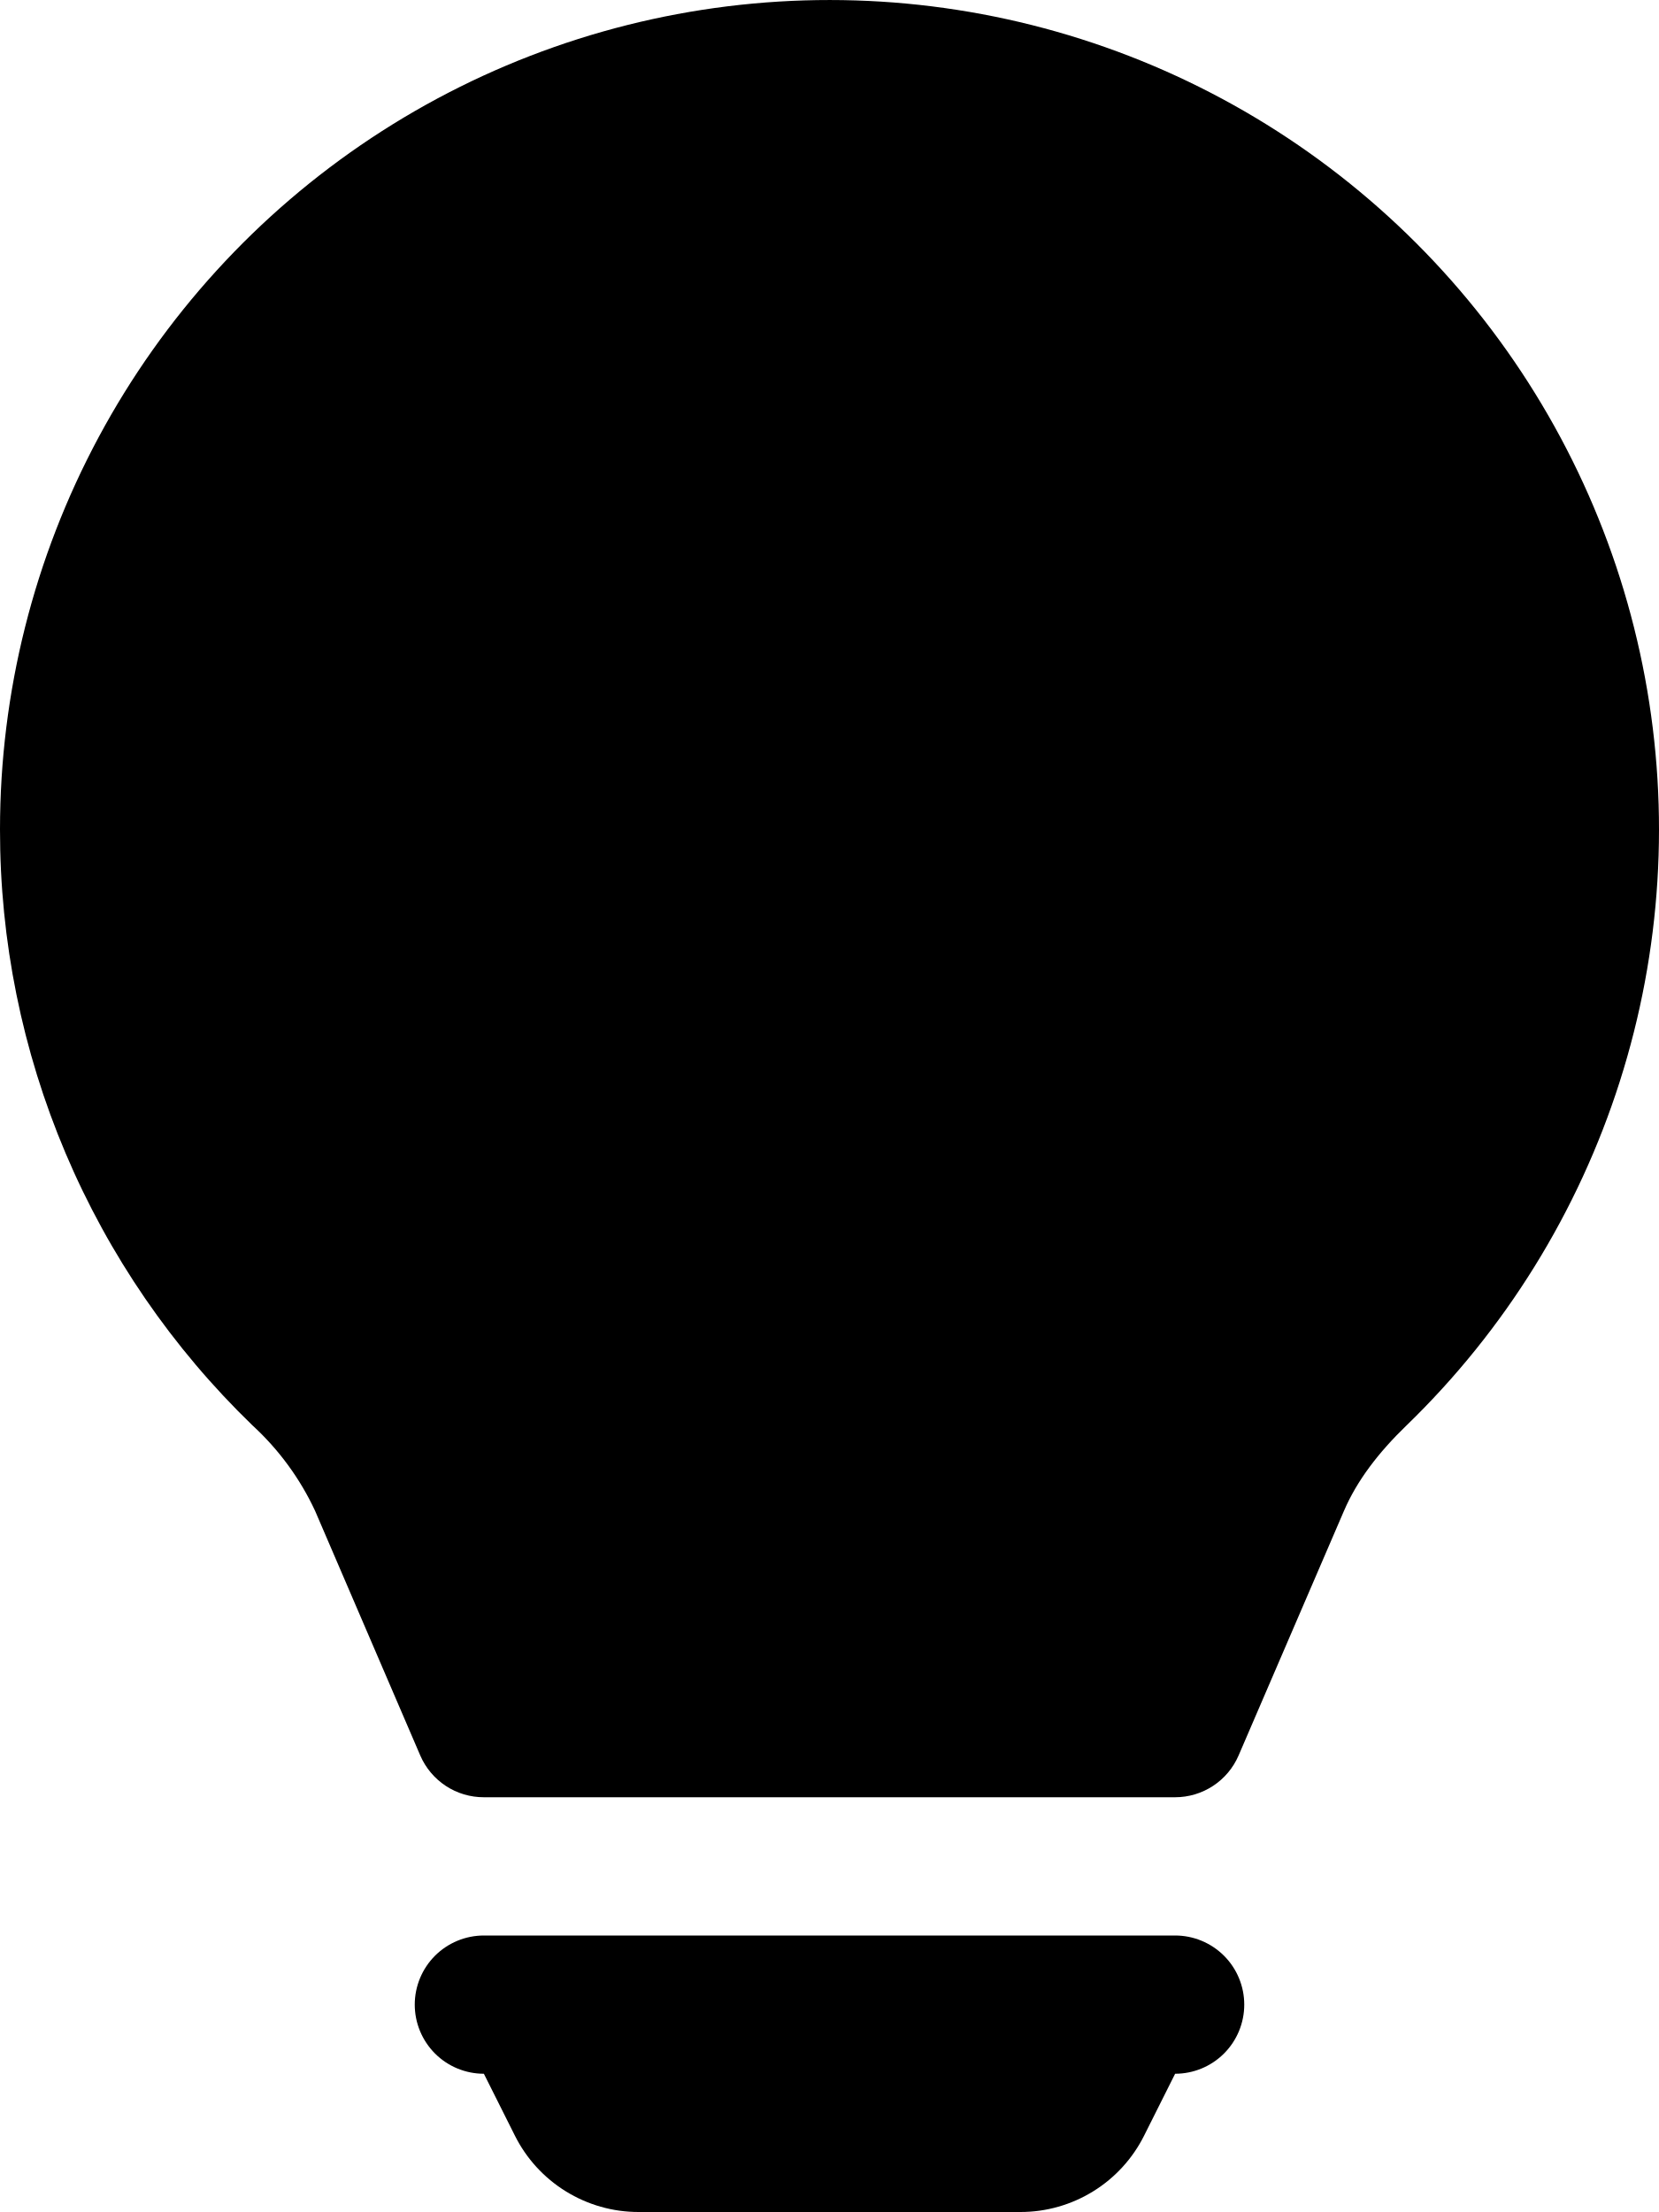
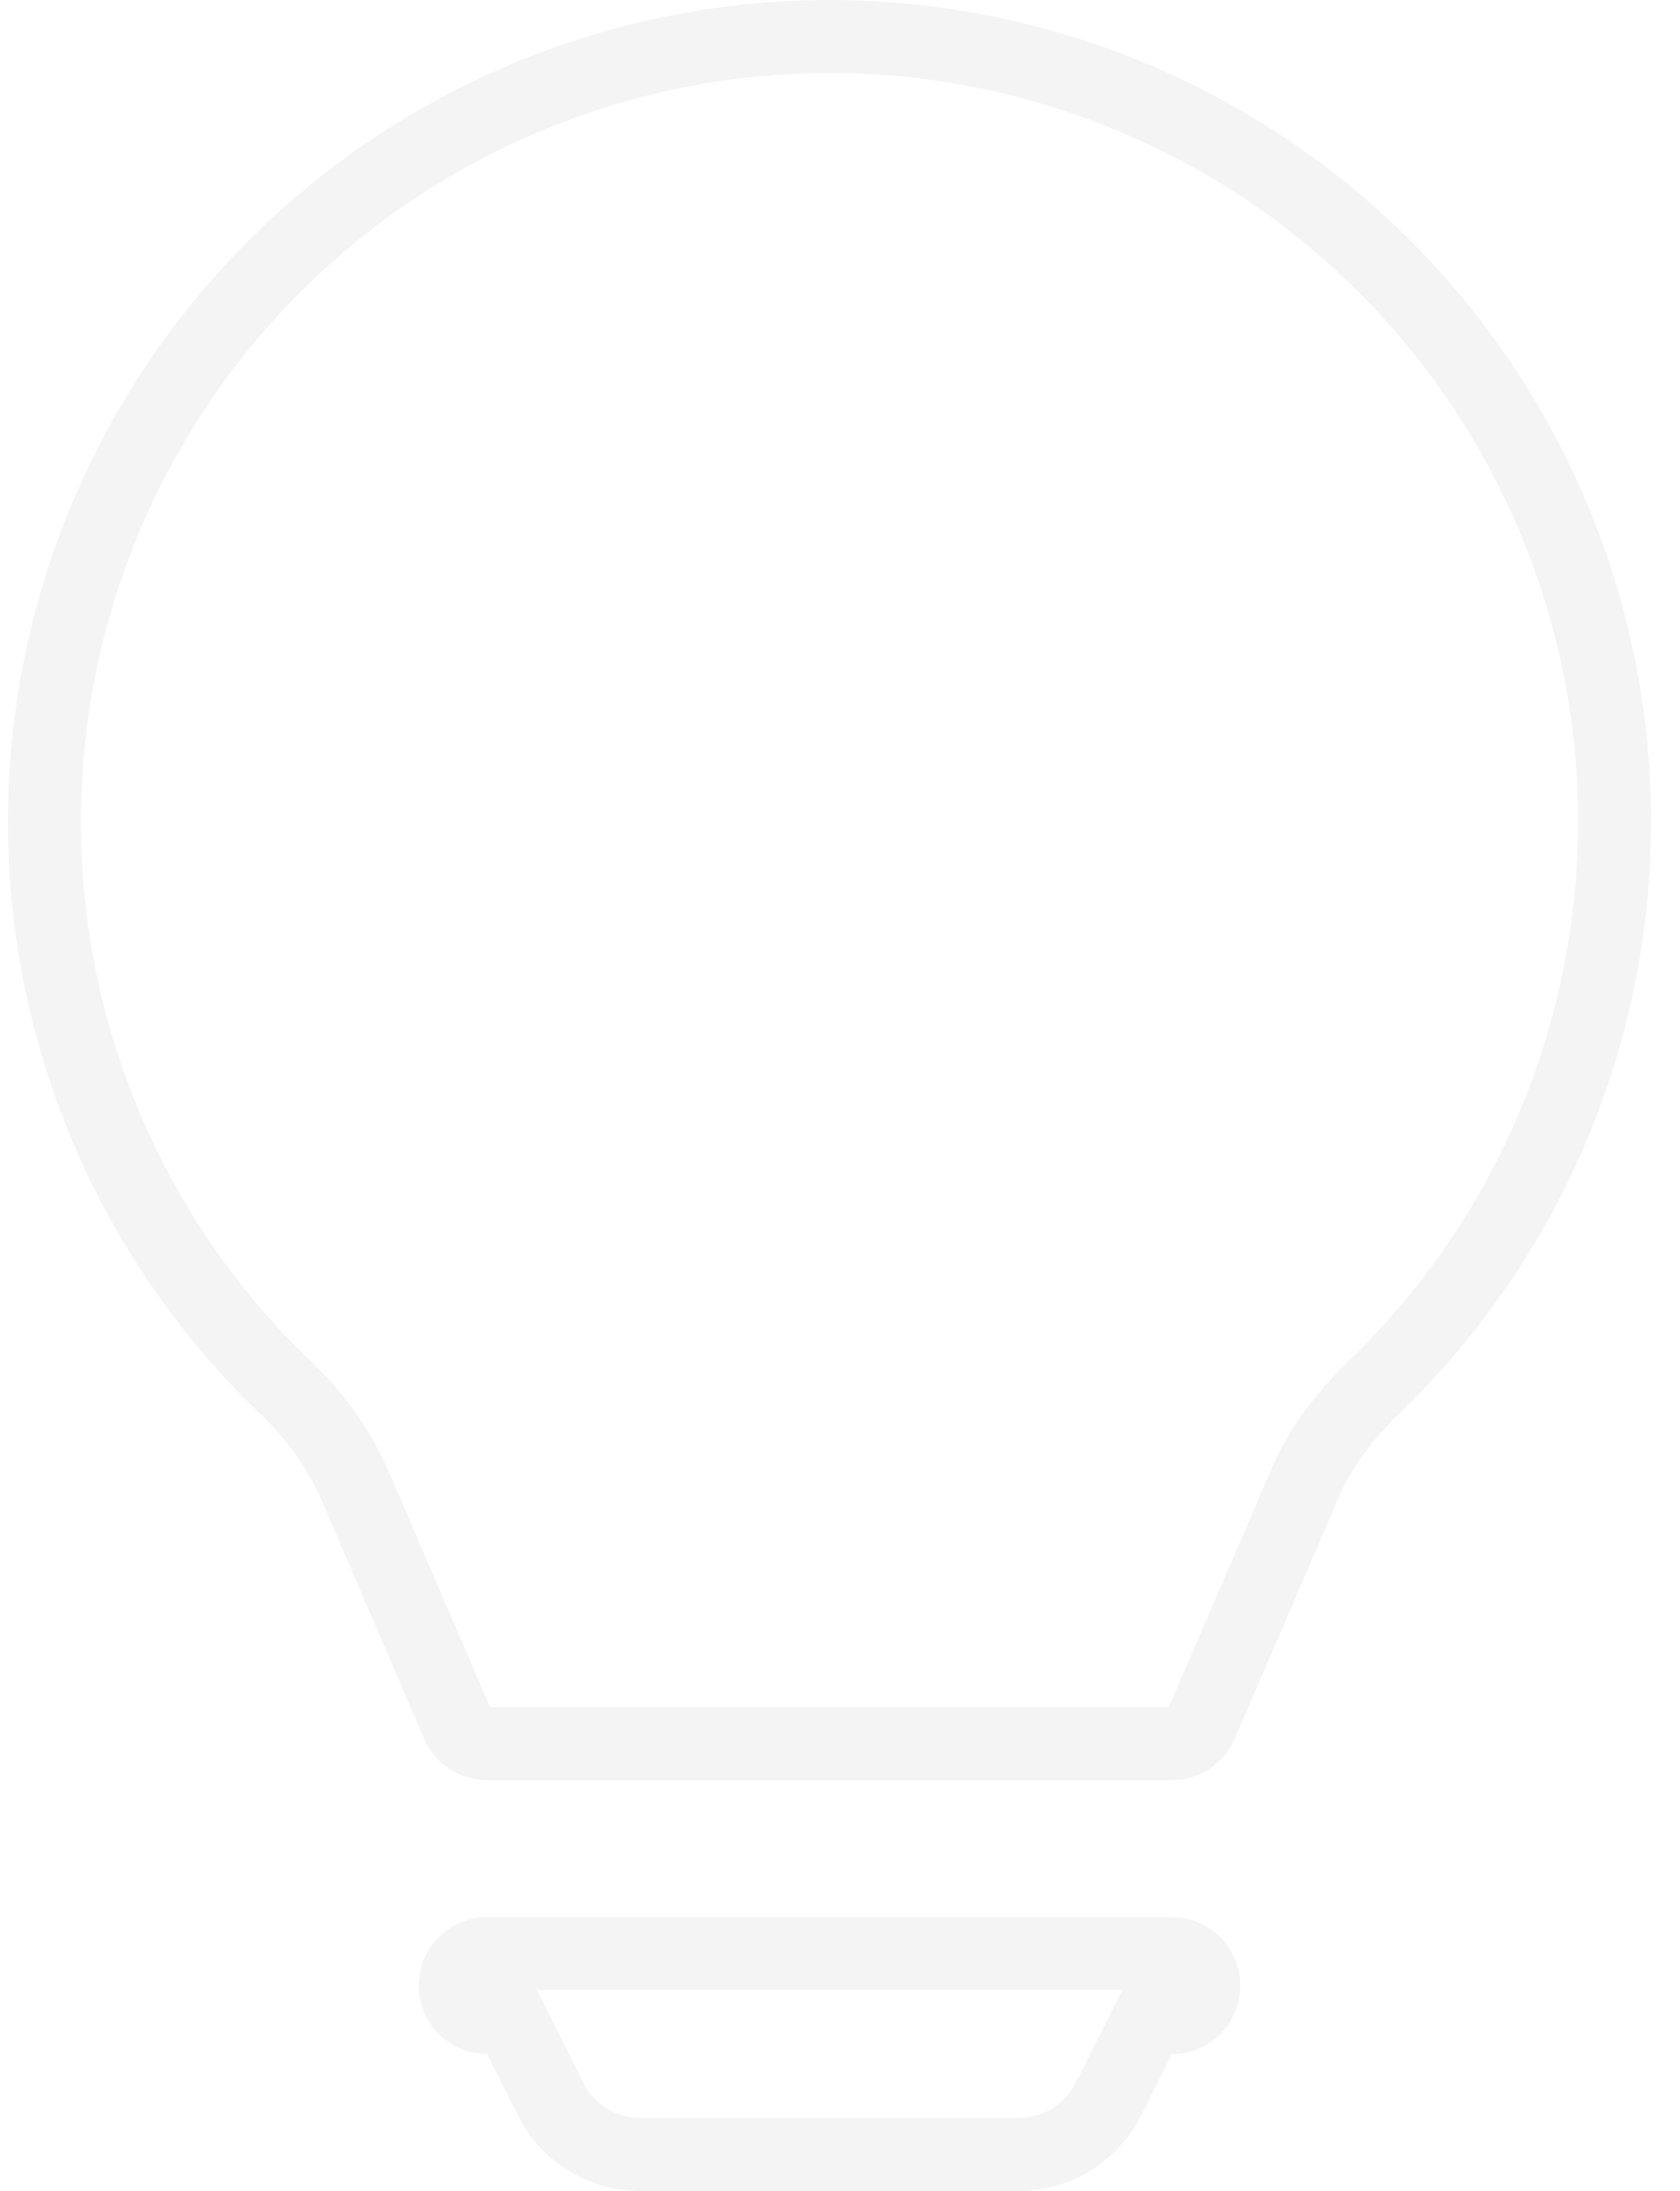
- <svg xmlns="http://www.w3.org/2000/svg" width="45" height="60" viewBox="0 0 45 60" fill="none">
-   <path d="M1.36163e-05 22.5C-0 18.785 0.92 15.127 2.678 11.854C4.436 8.581 6.977 5.794 10.074 3.742C13.172 1.69 16.729 0.438 20.429 0.096C24.129 -0.246 27.855 0.333 31.277 1.782C34.698 3.232 37.707 5.506 40.035 8.401C42.363 11.297 43.938 14.724 44.619 18.376C45.3 22.029 45.066 25.793 43.937 29.333C42.809 32.873 40.822 36.078 38.153 38.663C37.391 39.398 36.806 40.163 36.454 40.984L33.596 47.618C33.451 47.954 33.211 48.24 32.905 48.441C32.599 48.643 32.241 48.75 31.875 48.75H13.125C12.758 48.751 12.399 48.644 12.093 48.443C11.786 48.241 11.545 47.954 11.4 47.618L8.546 40.98C8.138 40.104 7.56 39.316 6.848 38.663C4.679 36.567 2.954 34.056 1.778 31.279C0.601 28.502 -0.003 25.516 1.36163e-05 22.5ZM11.25 54.375C11.25 53.878 11.448 53.401 11.799 53.049C12.151 52.698 12.628 52.5 13.125 52.5H31.875C32.372 52.5 32.849 52.698 33.201 53.049C33.553 53.401 33.75 53.878 33.75 54.375C33.75 54.872 33.553 55.349 33.201 55.701C32.849 56.053 32.372 56.25 31.875 56.25L31.035 57.926C30.724 58.549 30.245 59.073 29.653 59.439C29.061 59.805 28.379 60 27.683 60H17.317C16.621 60 15.939 59.805 15.347 59.439C14.755 59.073 14.276 58.549 13.965 57.926L13.125 56.25C12.628 56.25 12.151 56.053 11.799 55.701C11.448 55.349 11.25 54.872 11.25 54.375Z" fill="black" />
+ <svg xmlns="http://www.w3.org/2000/svg" width="46" height="60" viewBox="0 0 46 60" fill="none">
+   <path fill-rule="evenodd" clip-rule="evenodd" d="M2.217 22.5V22.503C2.214 25.25 2.765 27.969 3.836 30.499C4.905 33.021 6.469 35.302 8.437 37.208C9.334 38.035 10.06 39.029 10.576 40.135L10.588 40.163L13.421 46.75H32.009L34.833 40.195C34.833 40.195 34.833 40.194 34.833 40.194C35.323 39.053 36.097 38.076 36.98 37.224C39.411 34.87 41.221 31.95 42.249 28.725C43.277 25.5 43.49 22.07 42.87 18.743C42.249 15.415 40.814 12.292 38.693 9.654C36.572 7.016 33.83 4.944 30.713 3.624C27.596 2.303 24.201 1.775 20.83 2.087C17.459 2.399 14.218 3.54 11.396 5.41C8.574 7.279 6.258 9.818 4.657 12.8C3.055 15.783 2.217 19.115 2.217 22.5ZM38.369 38.663C37.608 39.398 37.023 40.163 36.671 40.984L33.813 47.618C33.668 47.954 33.428 48.24 33.122 48.441C32.816 48.643 32.458 48.75 32.092 48.75H13.342C12.975 48.751 12.616 48.644 12.309 48.443C12.003 48.241 11.762 47.954 11.617 47.618L8.763 40.98C8.354 40.104 7.777 39.316 7.064 38.663C4.895 36.567 3.171 34.056 1.995 31.279C0.818 28.502 0.213 25.516 0.217 22.5C0.217 18.785 1.137 15.127 2.895 11.854C4.653 8.581 7.194 5.794 10.291 3.742C13.389 1.69 16.946 0.438 20.646 0.096C24.346 -0.246 28.072 0.333 31.493 1.782C34.914 3.232 37.923 5.506 40.252 8.401C42.58 11.297 44.155 14.724 44.836 18.376C45.517 22.029 45.282 25.793 44.154 29.333C43.026 32.873 41.038 36.078 38.369 38.663ZM32.092 56.25C32.589 56.25 33.066 56.053 33.418 55.701C33.769 55.349 33.967 54.872 33.967 54.375C33.967 53.878 33.769 53.401 33.418 53.049C33.066 52.698 32.589 52.5 32.092 52.5H13.342C12.845 52.5 12.368 52.698 12.016 53.049C11.664 53.401 11.467 53.878 11.467 54.375C11.467 54.872 11.664 55.349 12.016 55.701C12.368 56.053 12.845 56.25 13.342 56.25L14.182 57.926C14.493 58.549 14.972 59.073 15.564 59.439C16.156 59.805 16.838 60 17.534 60H27.899C28.596 60 29.278 59.805 29.87 59.439C30.462 59.073 30.941 58.549 31.252 57.926L32.092 56.25ZM27.898 58C28.223 58 28.542 57.909 28.818 57.738C29.094 57.567 29.317 57.323 29.463 57.032L30.732 54.5H14.702L15.971 57.032C16.116 57.323 16.339 57.567 16.616 57.738C16.892 57.909 17.21 58 17.535 58H27.898Z" fill="#F4F4F4" />
</svg>
